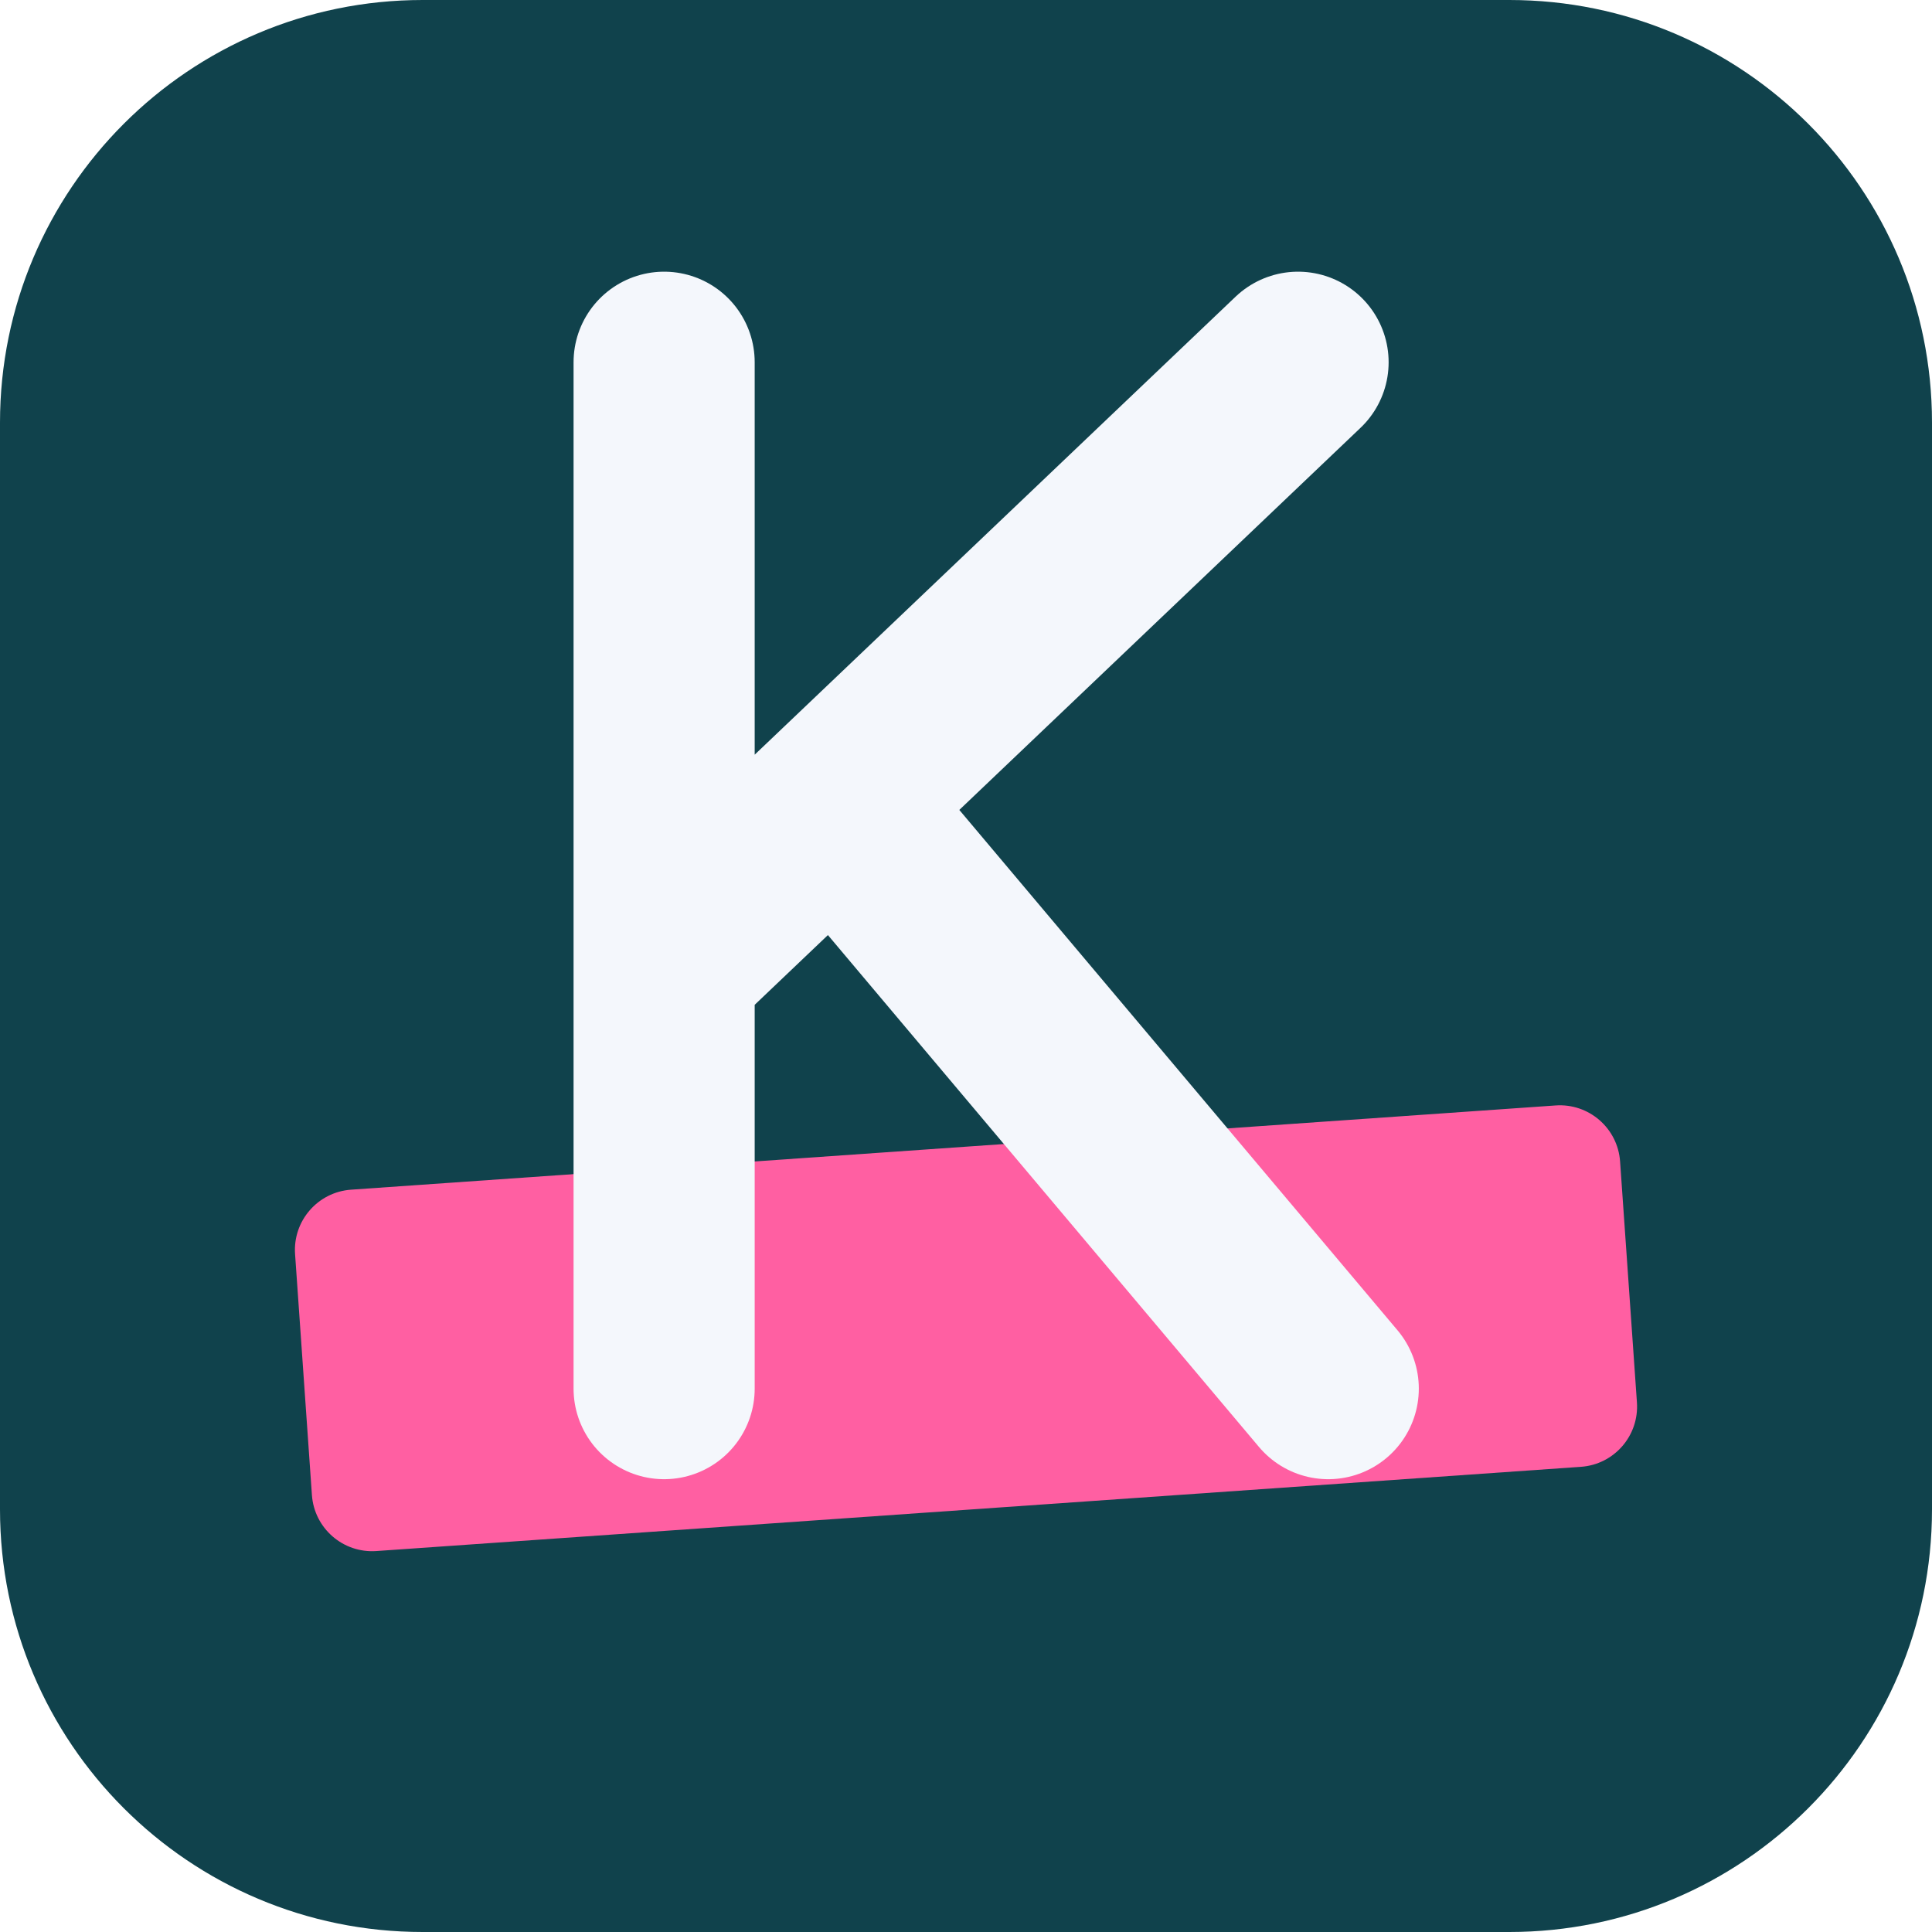
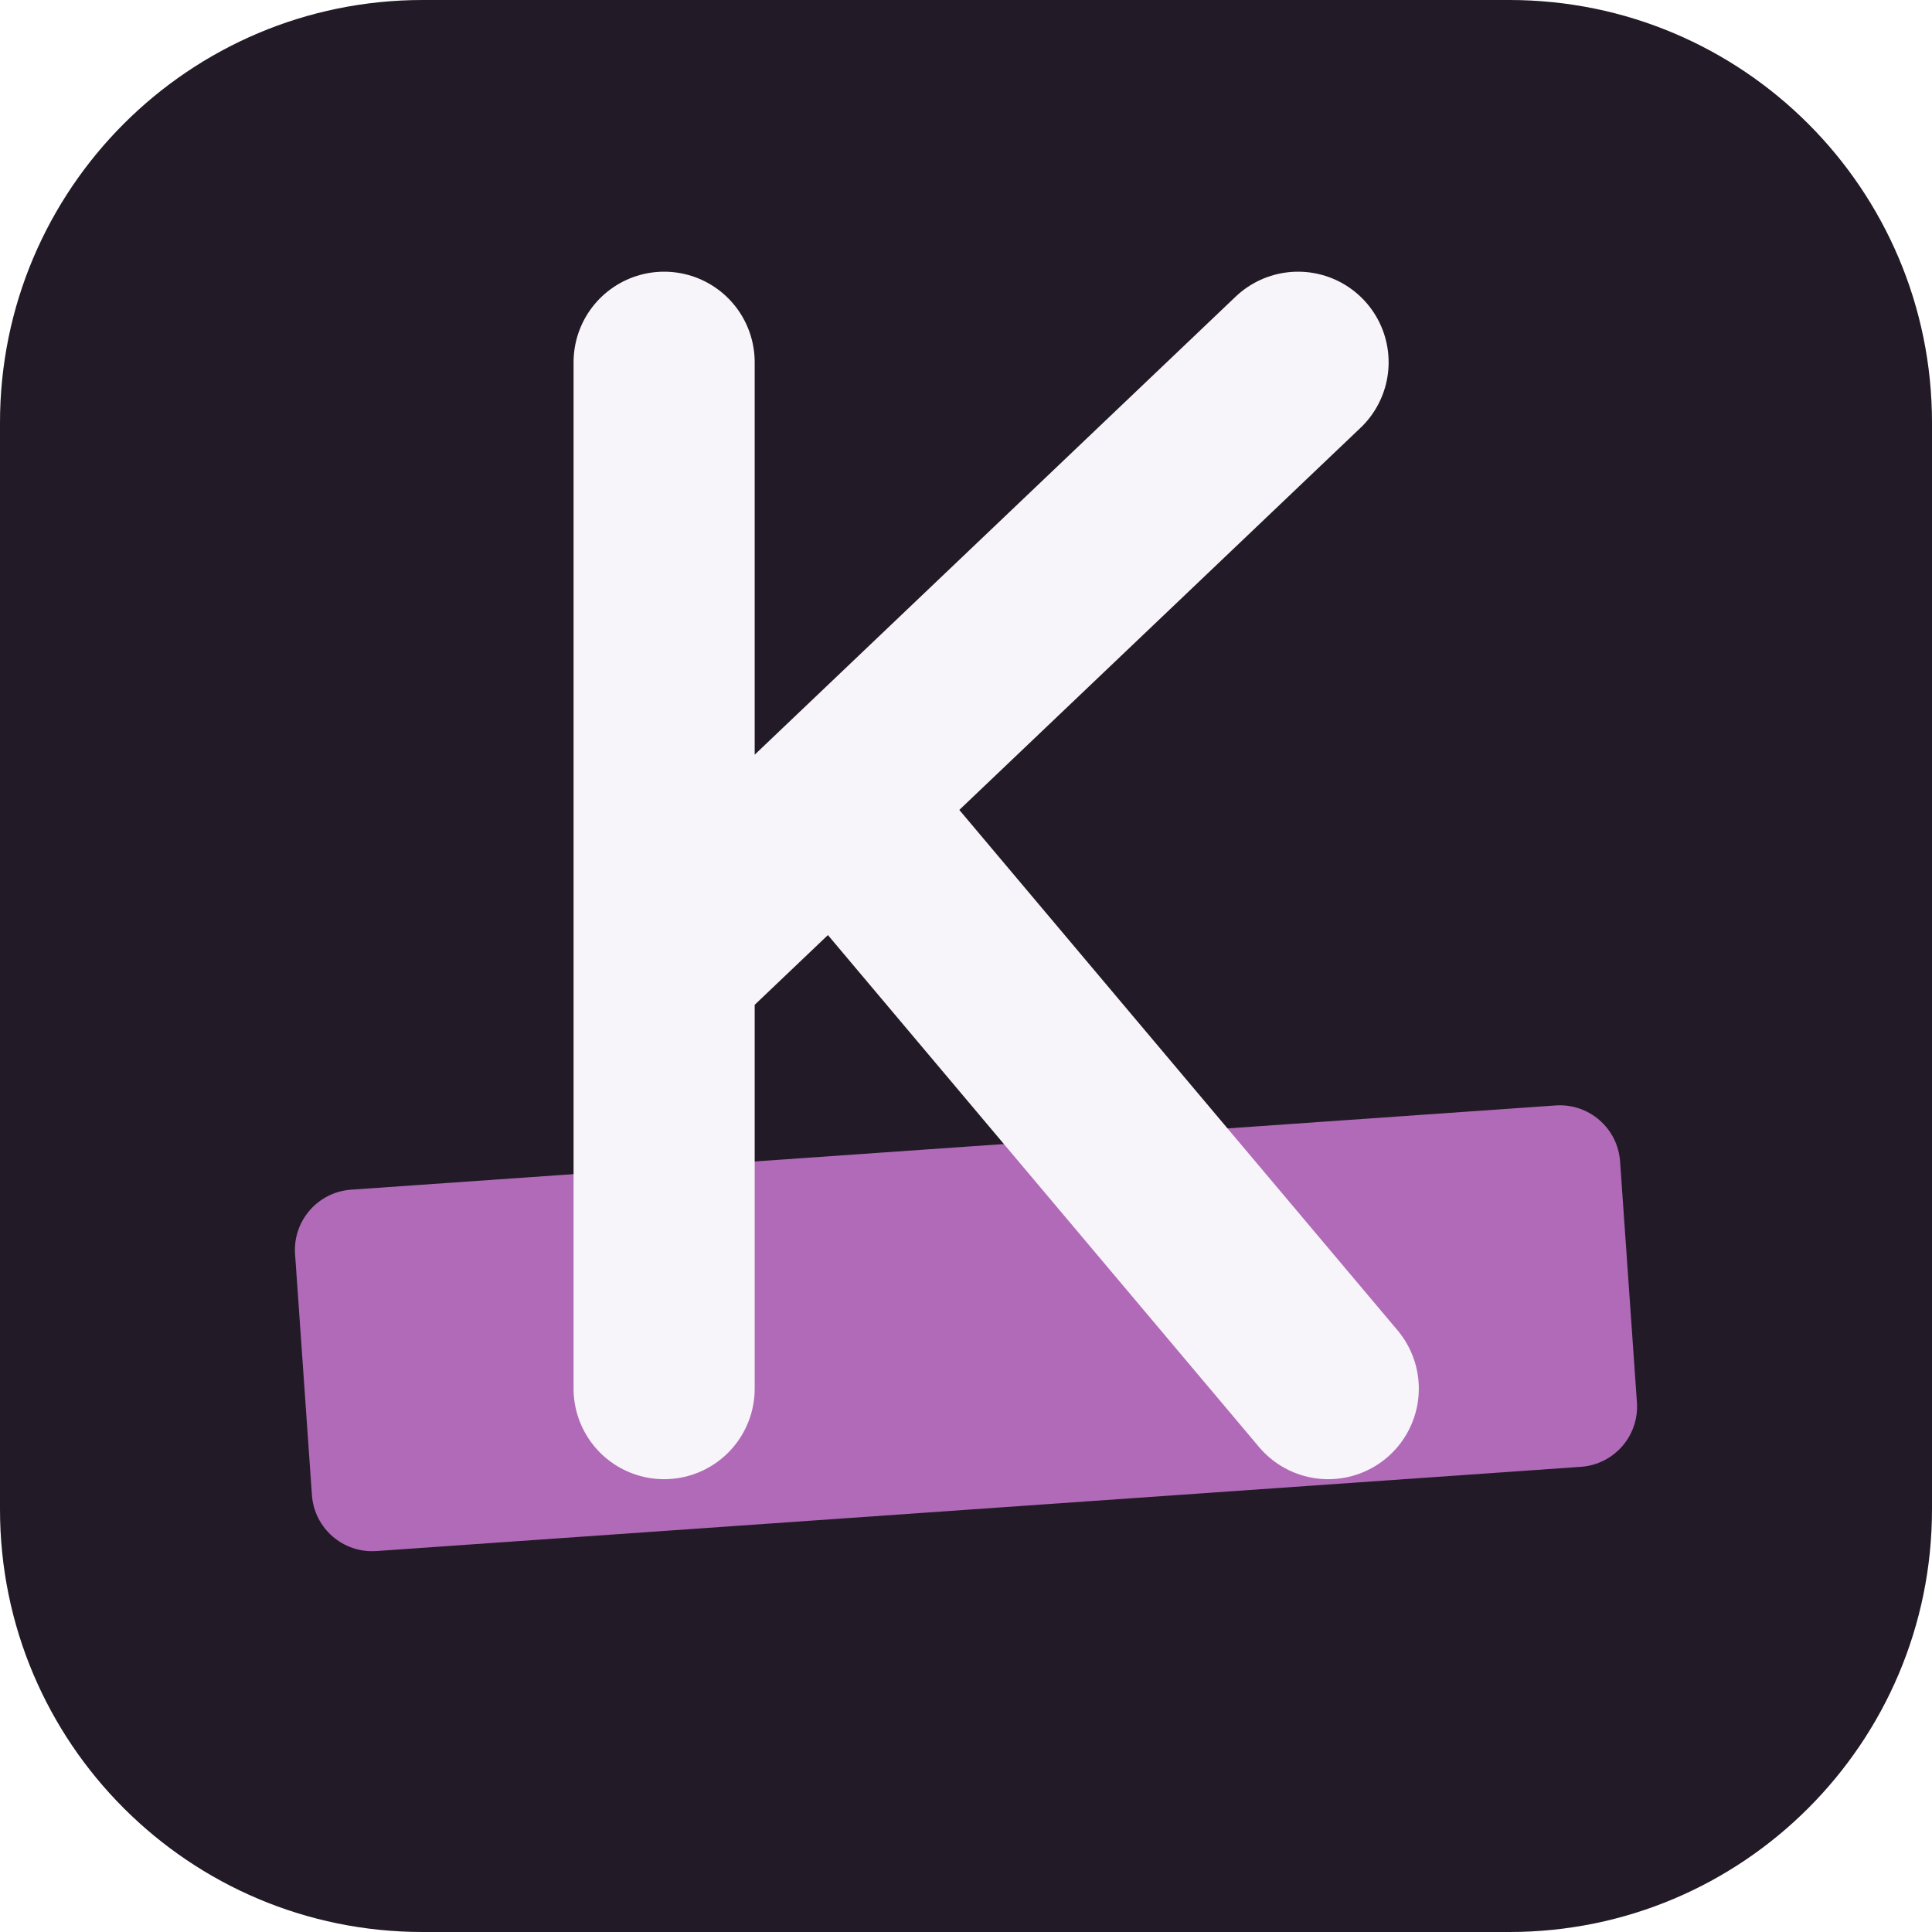
<svg xmlns="http://www.w3.org/2000/svg" viewBox="0 0 64 64">
-   <rect width="64" height="64" rx="14" fill="#10424c" />
-   <rect x="10" y="38" width="44" height="12" rx="2" fill="#ff5fa2" transform="rotate(-4 32 44)" />
-   <path d="M22 12v34M43 12L22 32M28 27l16 19" fill="none" stroke="#f4f7fc" stroke-width="6" stroke-linecap="round" stroke-linejoin="round" />
+   <rect width="64" height="64" rx="14" fill="#221a26" />
+   <rect x="10" y="38" width="44" height="12" rx="2" fill="#b06ab8" transform="rotate(-4 32 44)" />
+   <path d="M22 12v34M43 12L22 32M28 27l16 19" fill="none" stroke="#f8f5fa" stroke-width="6" stroke-linecap="round" stroke-linejoin="round" />
</svg>
